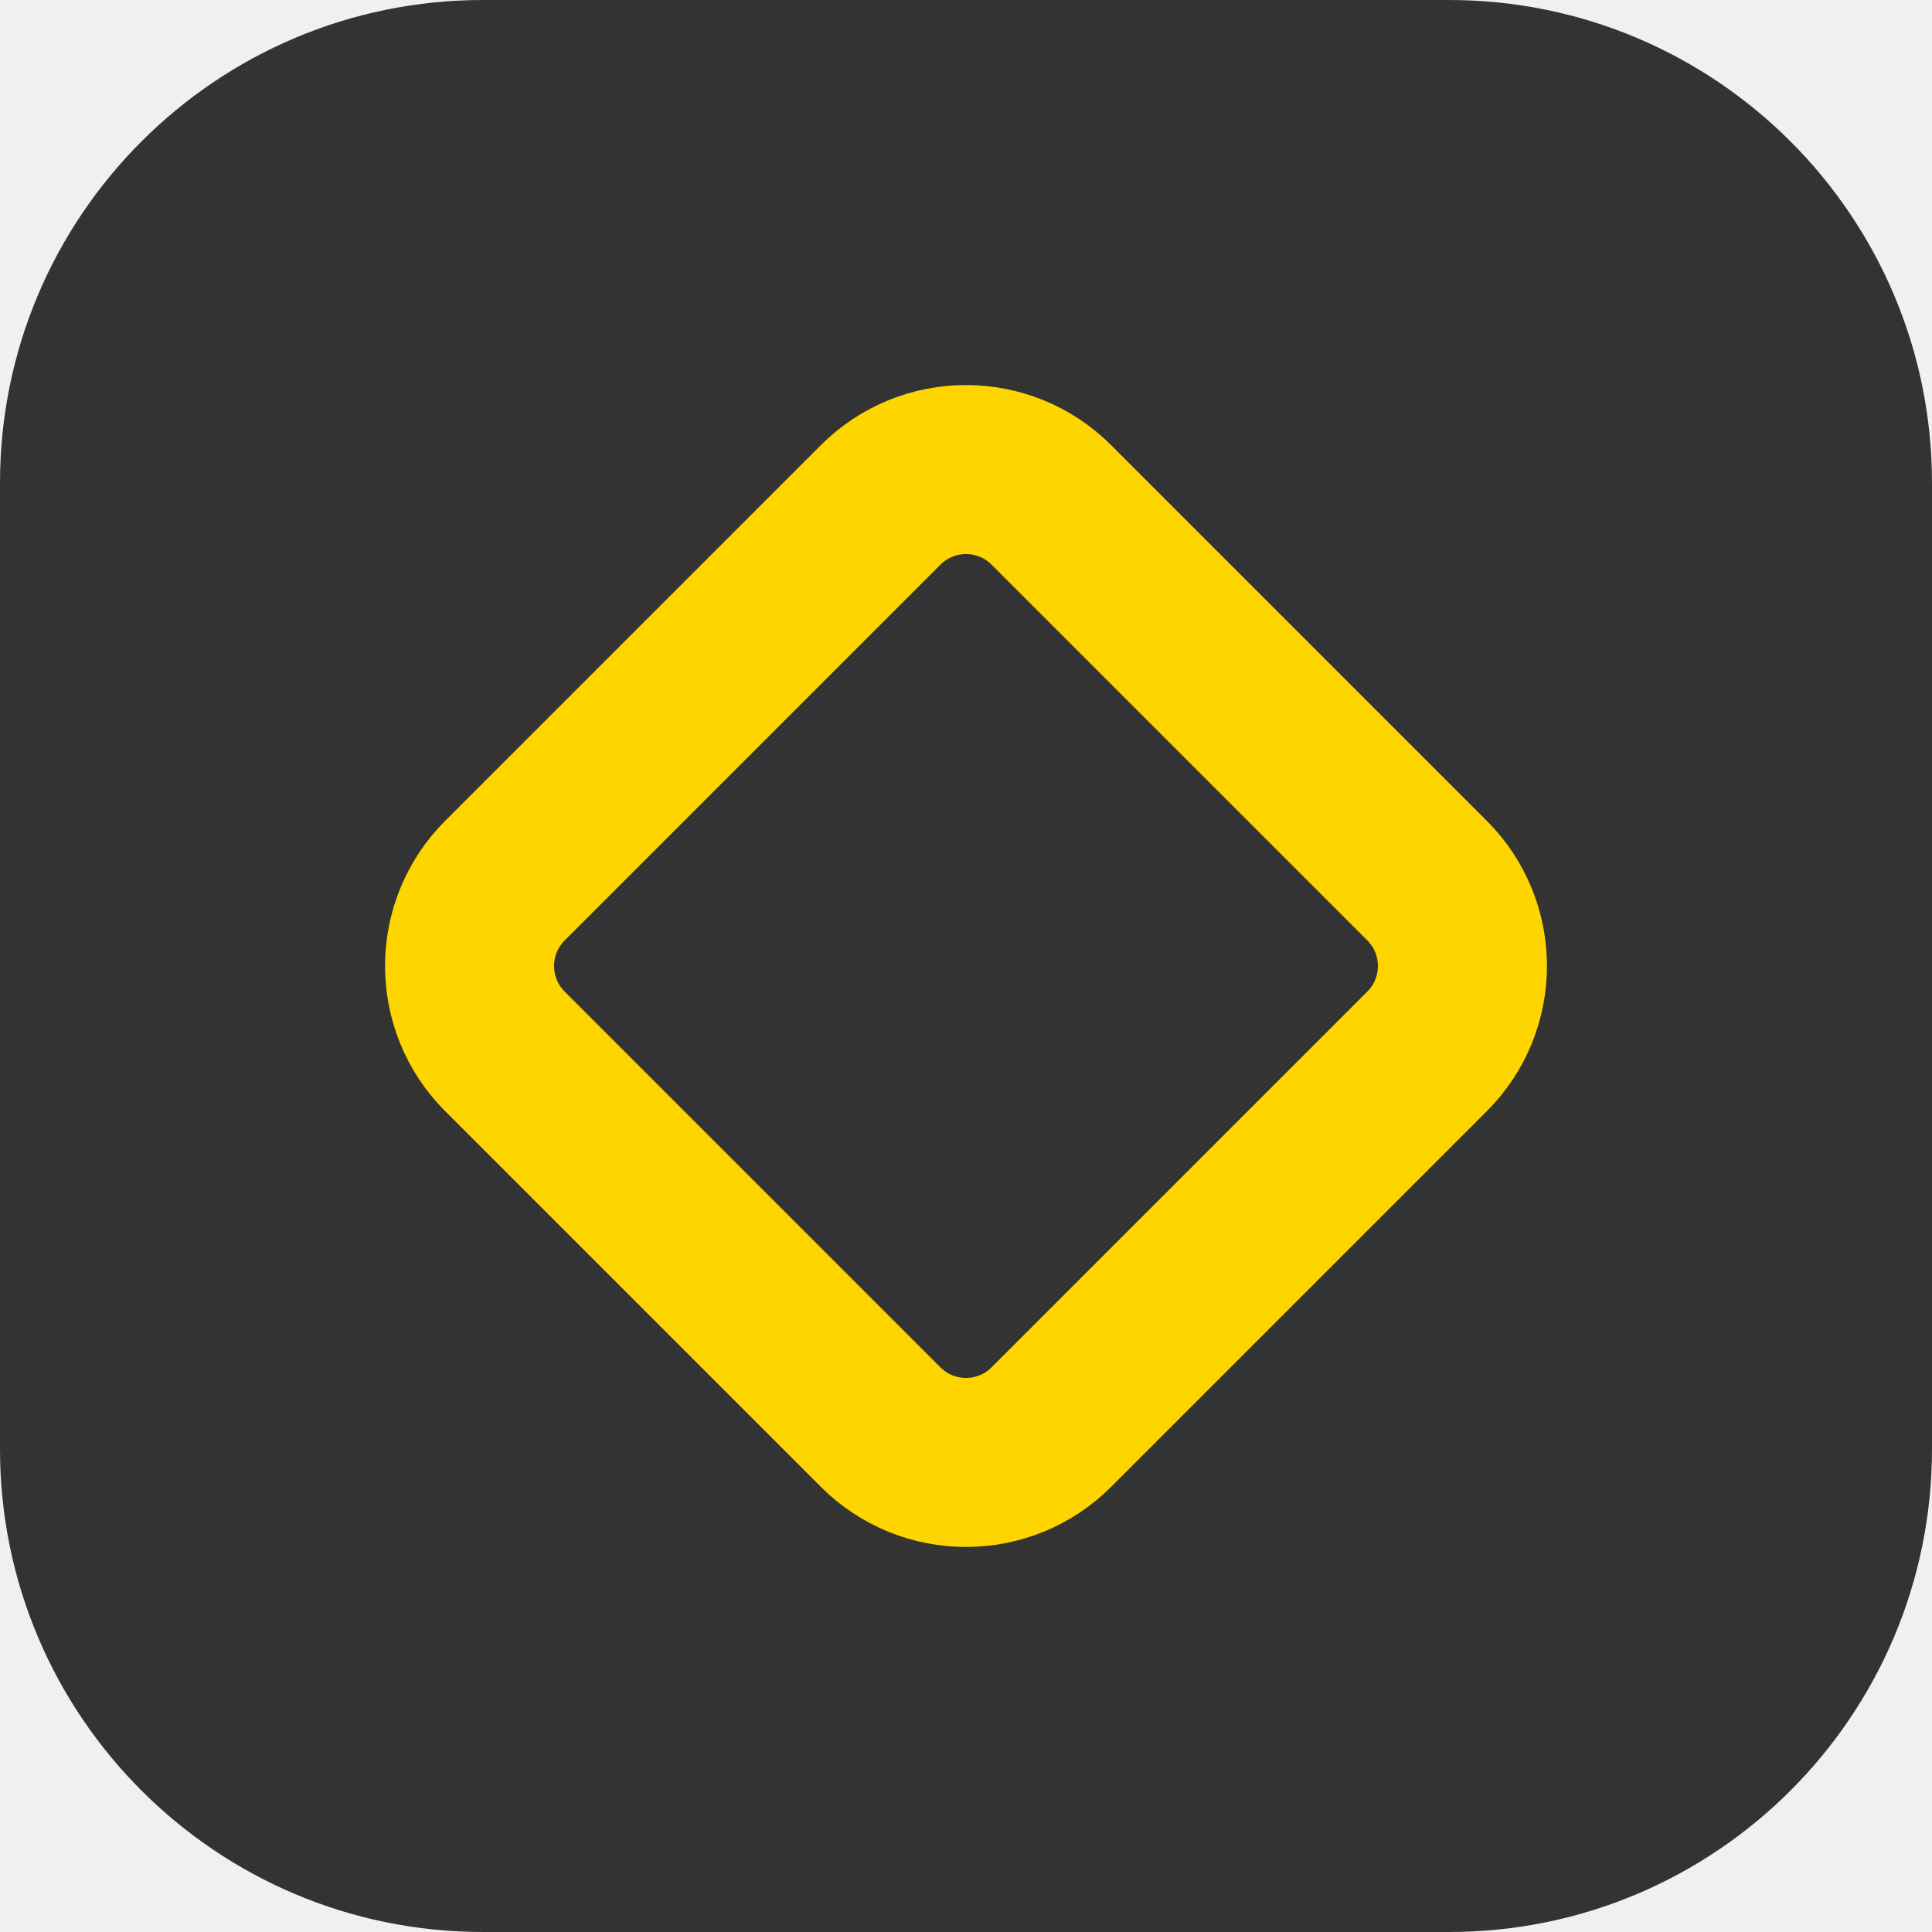
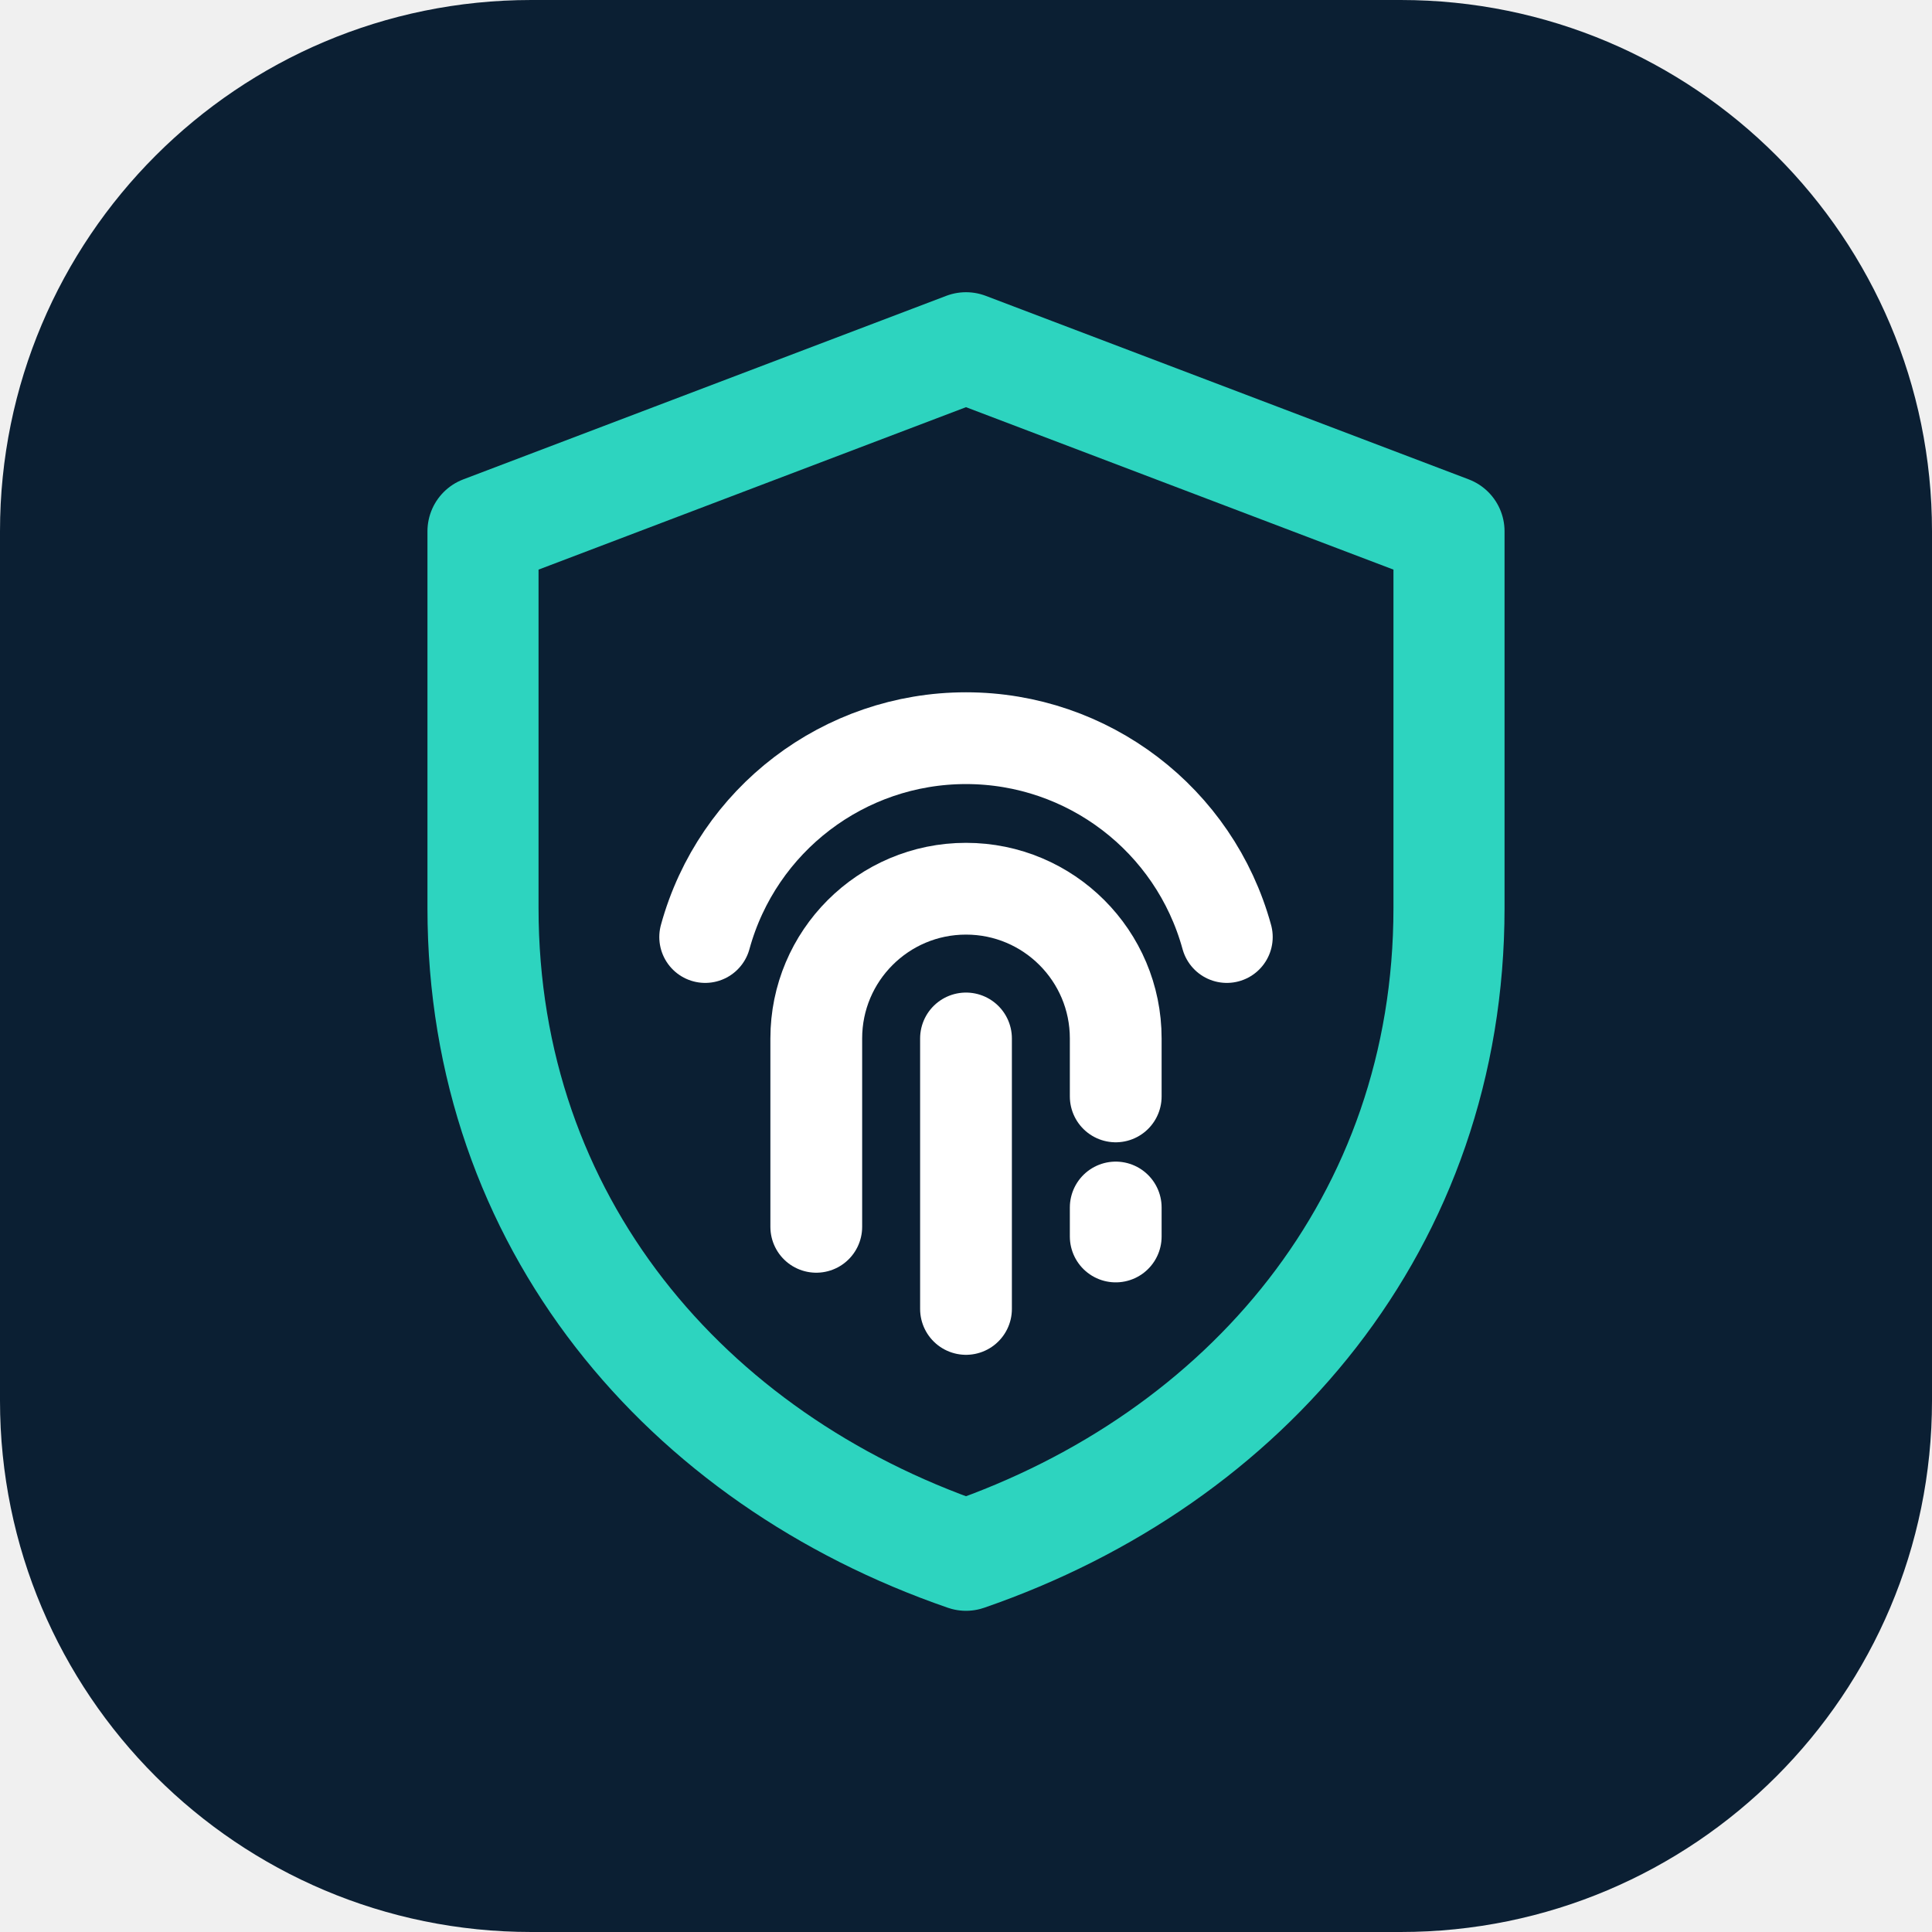
<svg xmlns="http://www.w3.org/2000/svg" viewBox="0 0 40 40">
-   <rect width="40" height="40" rx="10" fill="#333" />
-   <rect x="12" y="12" width="16" height="16" rx="2.5" transform="rotate(45 20 20)" fill="none" stroke="#FFD500" stroke-width="3.5" />
+   <rect width="40" height="40" rx="11" fill="#0B1F33" />
+   <path d="M20 7.2 30 11v7.8c0 6.5-4.2 11.4-10 13.4-5.8-2-10-6.9-10-13.4V11z" fill="none" stroke="#2DD4BF" stroke-width="2.3" stroke-linejoin="round" />
+   <g fill="none" stroke="#fff" stroke-width="1.9" stroke-linecap="round">
+     <path d="M14.6 19.4a5.6 5.6 0 0 1 10.8 0" />
+     <path d="M16.9 25.4v-3.9a3.1 3.1 0 0 1 6.2 0v1.2" />
+     <path d="M20 21.5v5.6" />
+     <path d="M23.1 25.6v-.6" />
+   </g>
</svg>
